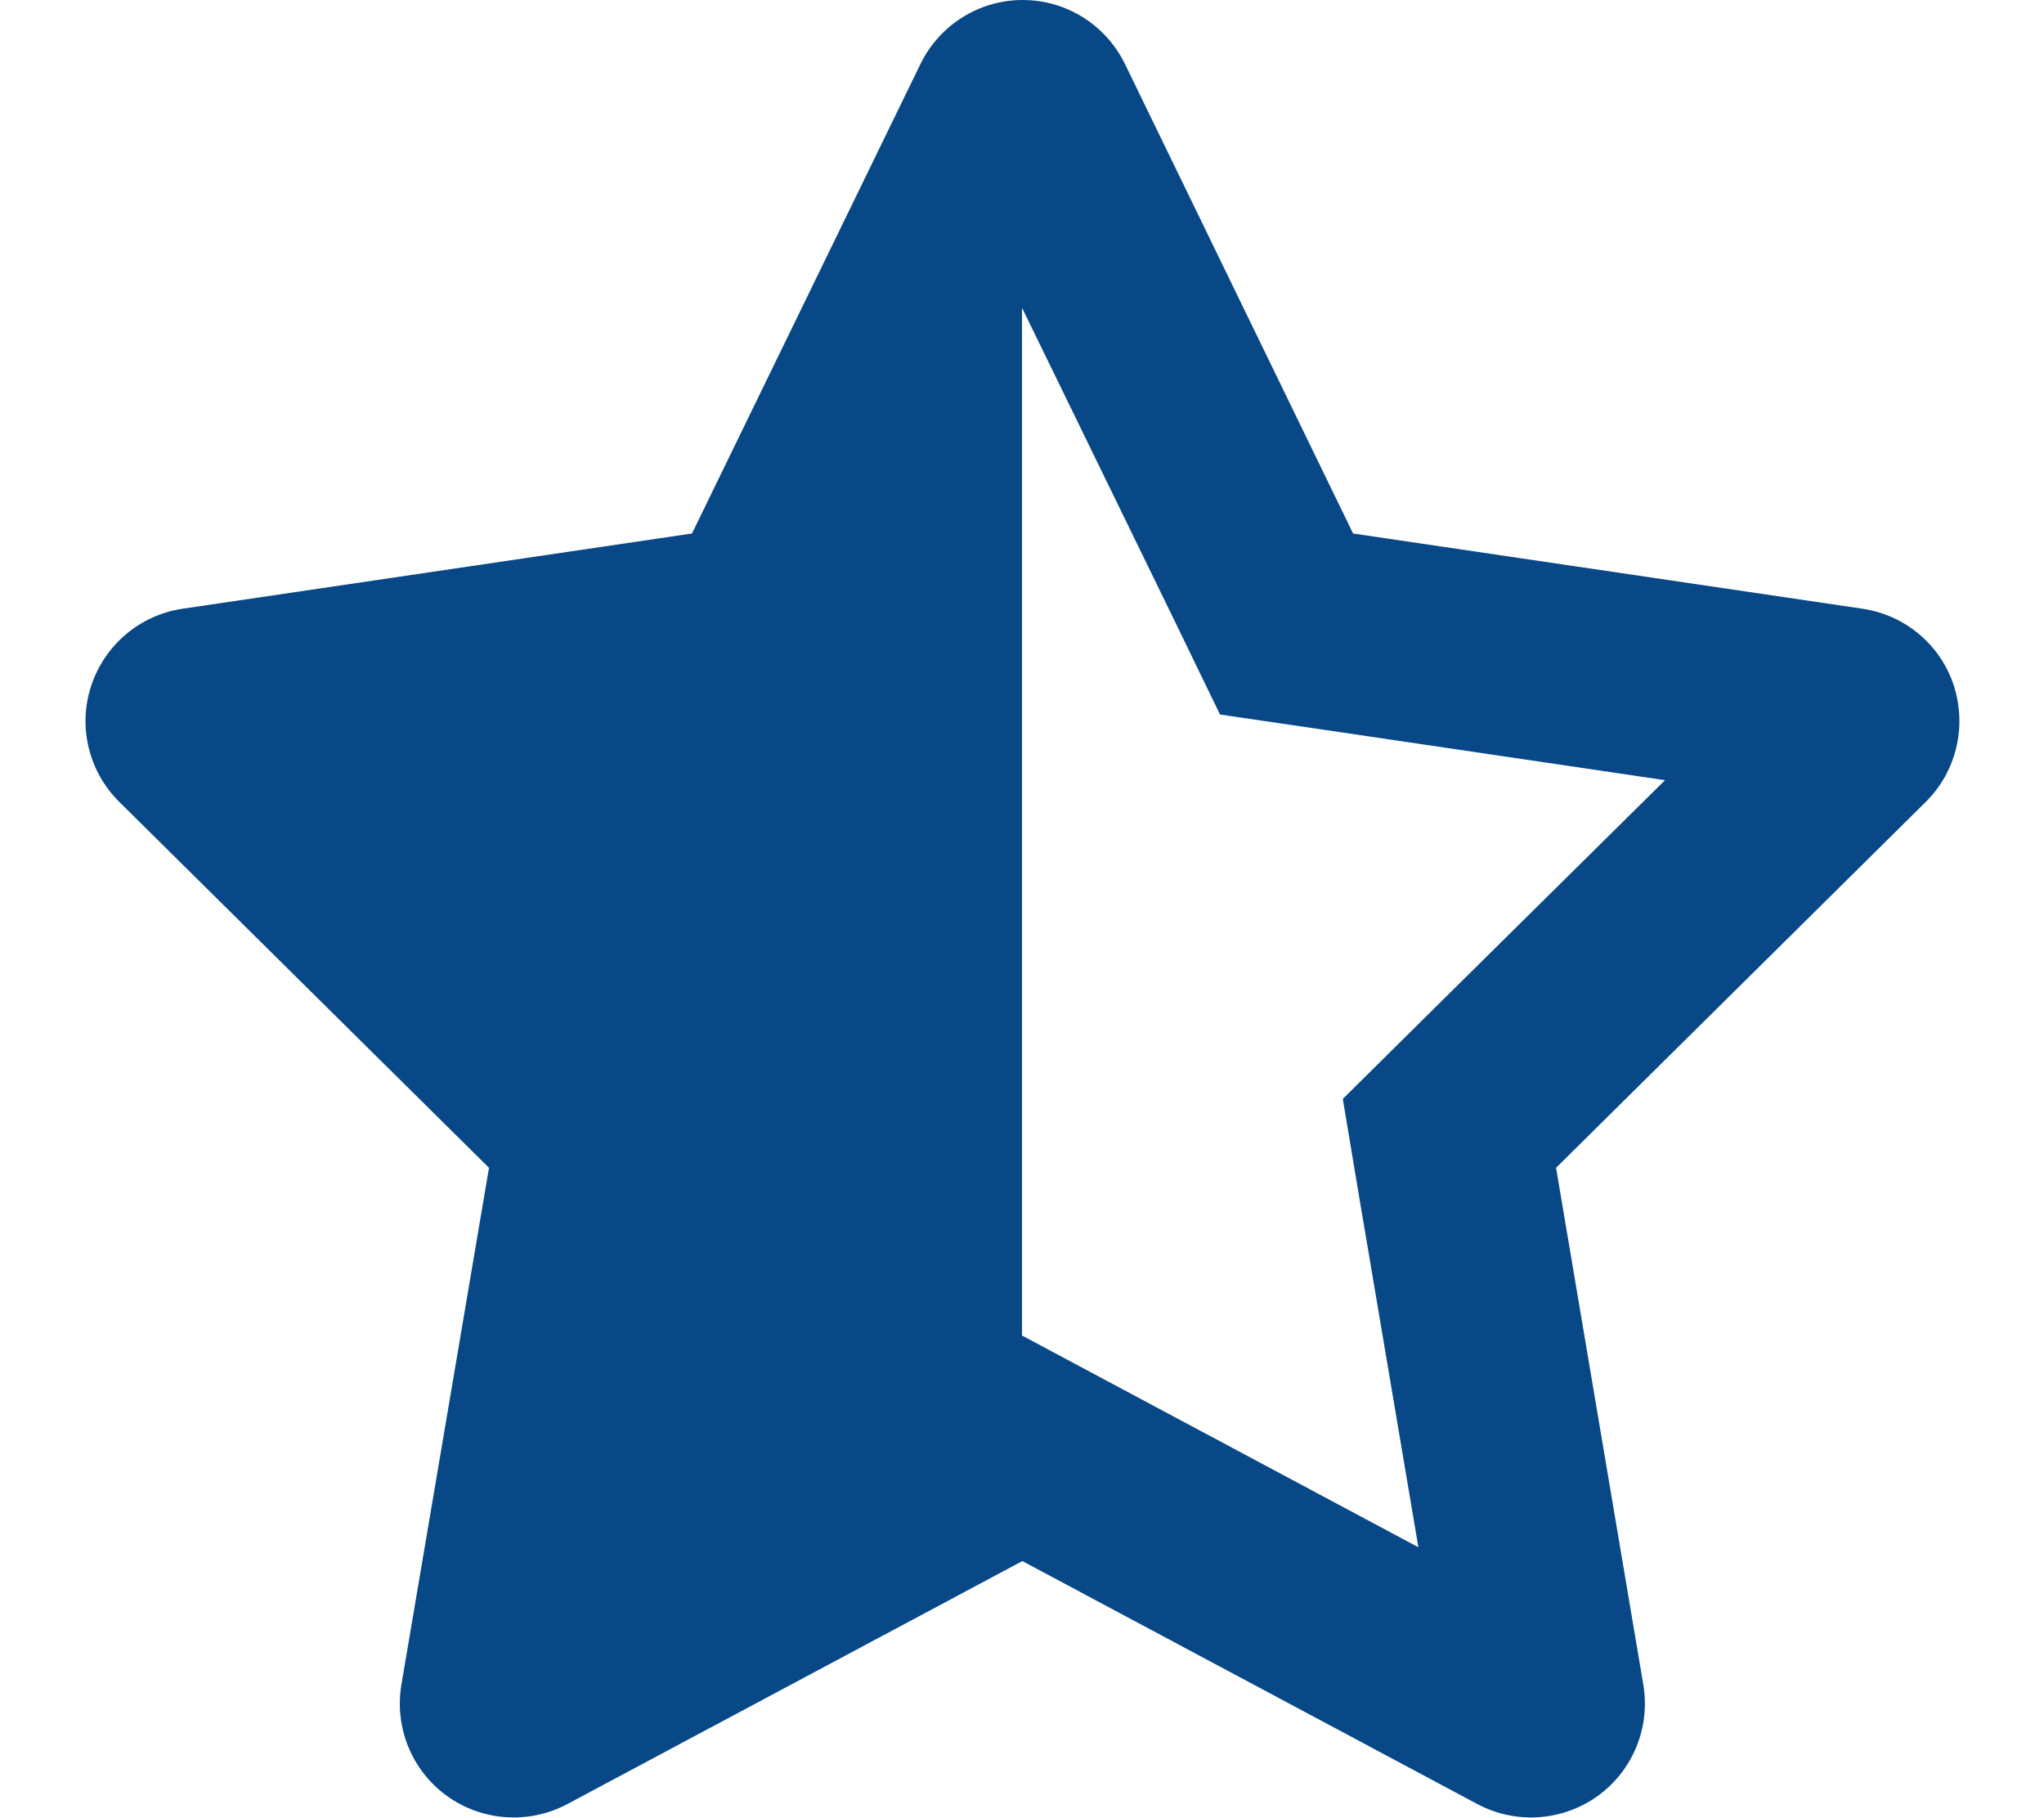
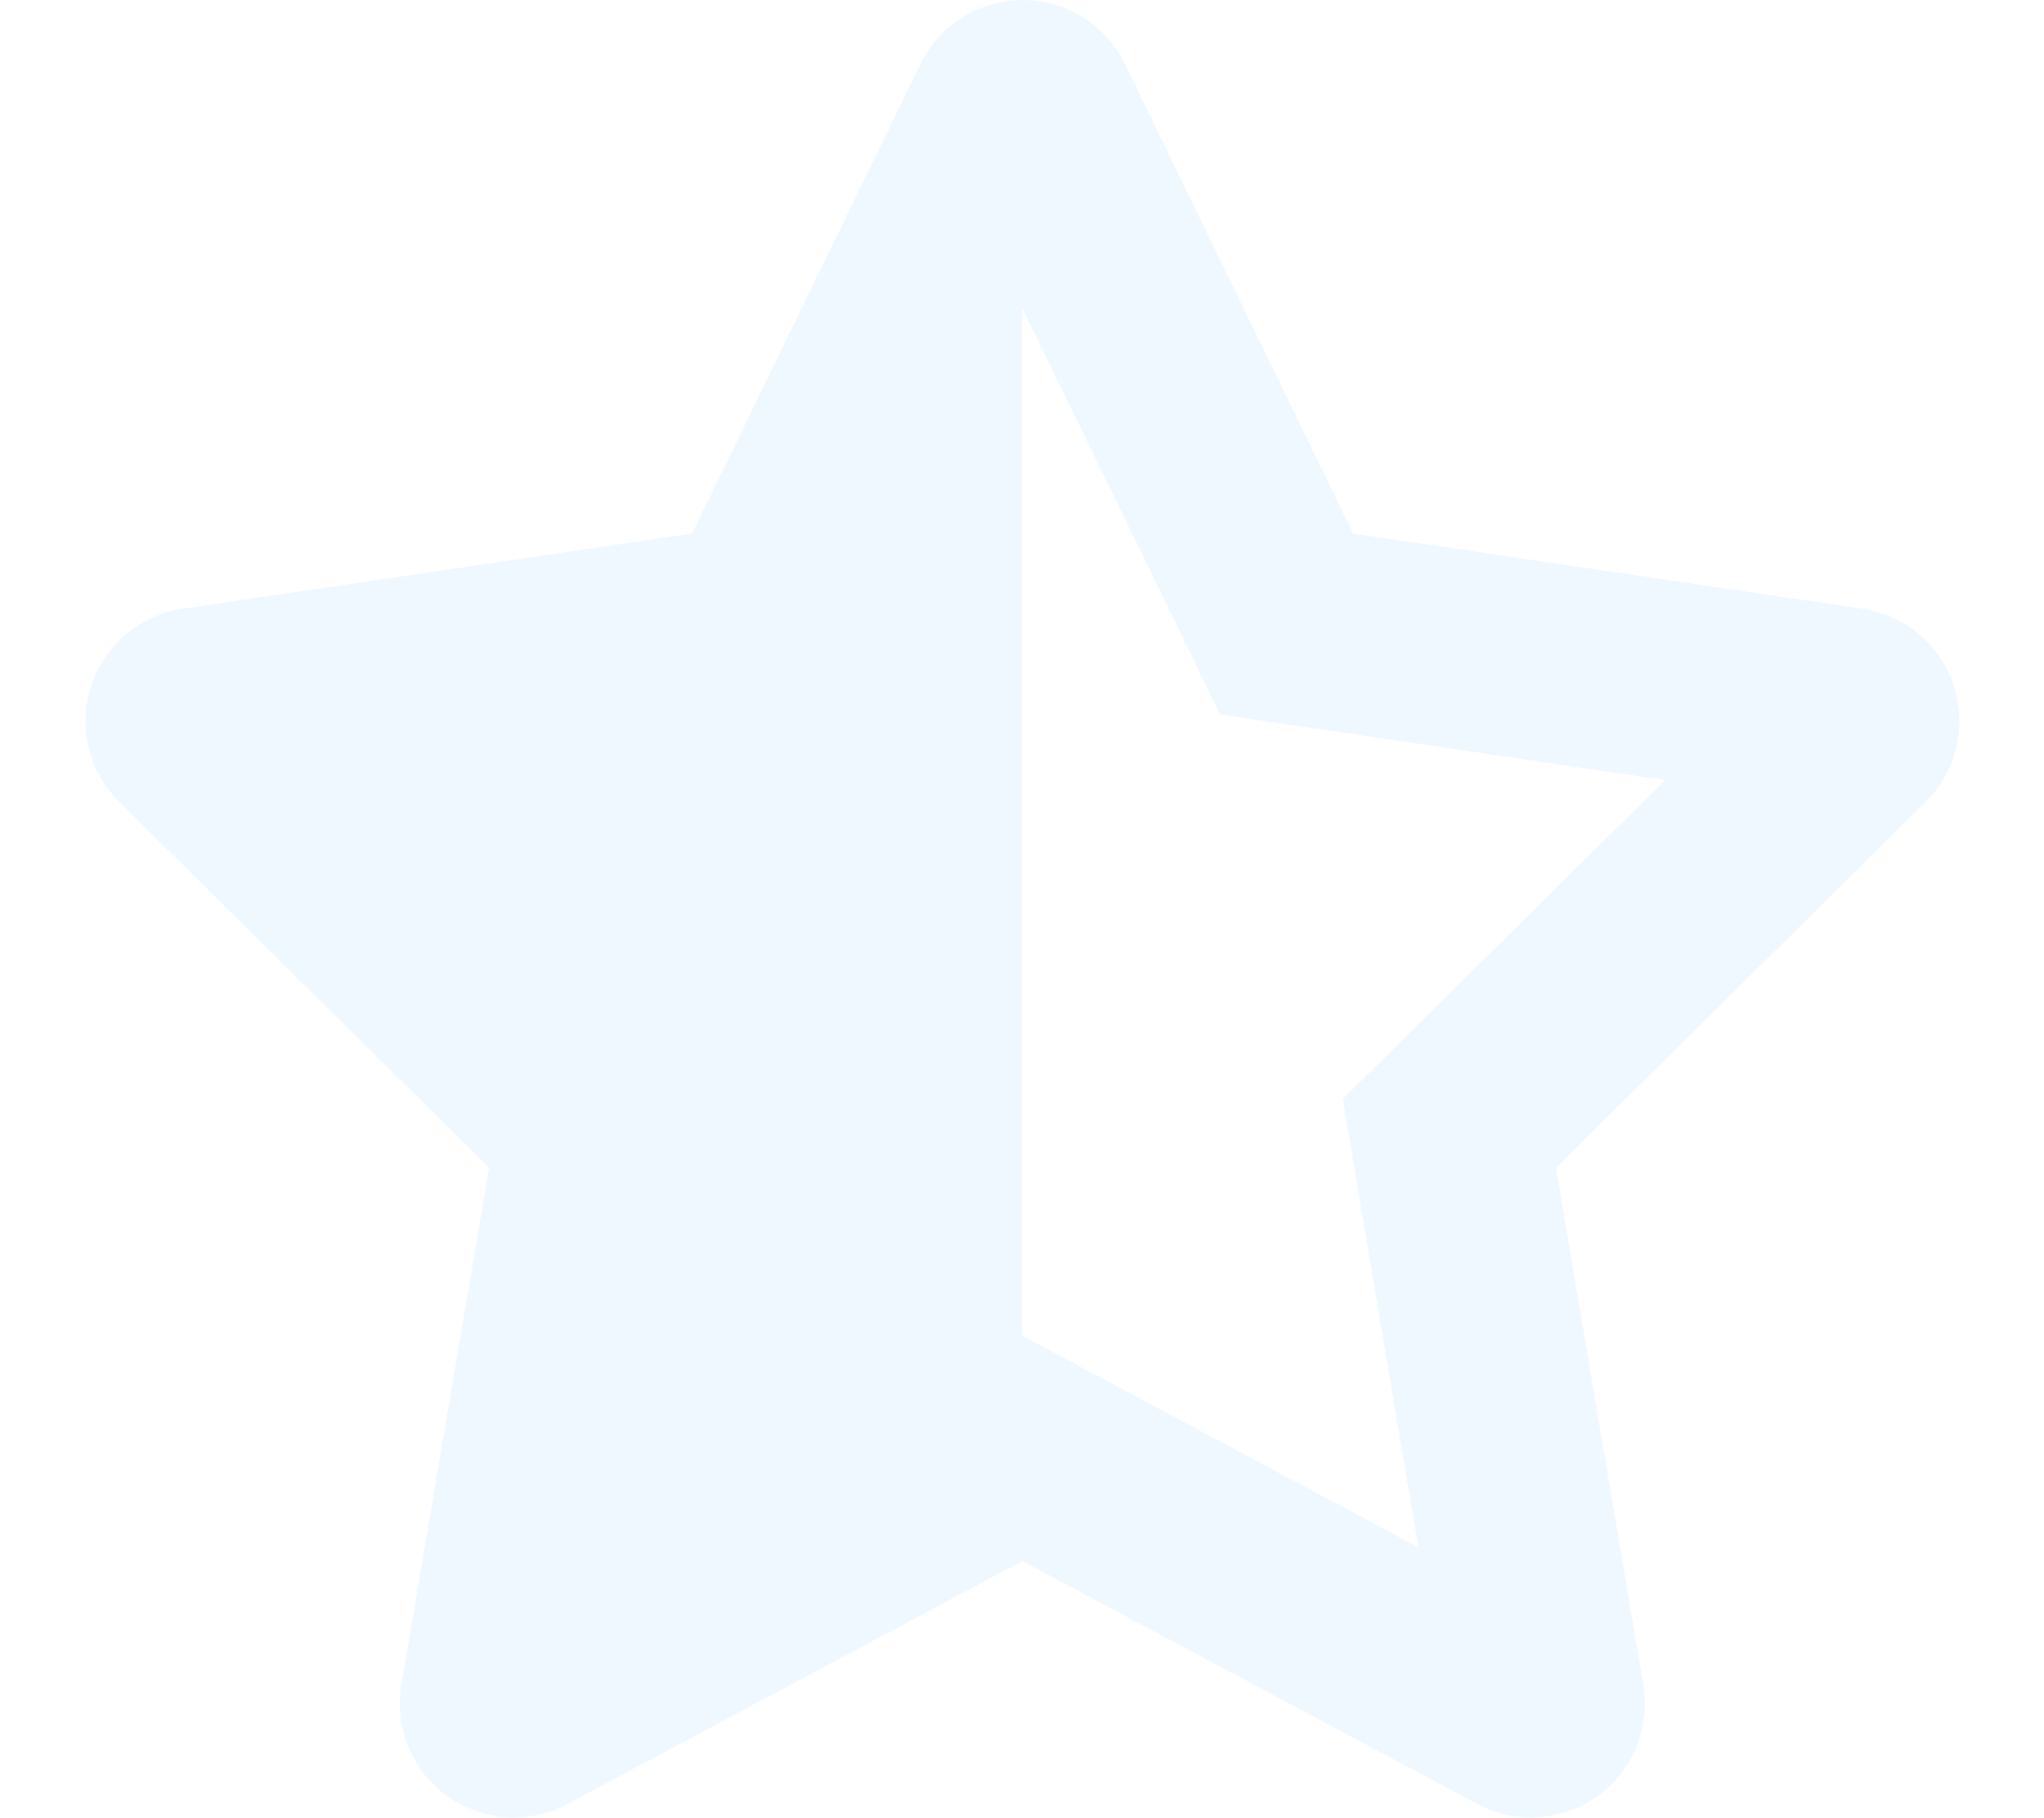
<svg xmlns="http://www.w3.org/2000/svg" viewBox="0 0 576 512">
-   <path fill="#084887" d="M288 376.4l.1-.1 26.4 14.1 85.2 45.5-16.5-97.6-4.8-28.7 20.7-20.5 70.1-69.3-96.1-14.2-29.3-4.3-12.9-26.6L288.1 86.9l-.1 .3V376.4zm175.1      98.3c2 12-3 24.2-12.9 31.3s-23 8-33.8 2.3L288.1 439.8 159.8 508.3C149 514 135.9 513.1 126 506s-14.9-19.3-12.9-31.3L137.8 329 33.6      225.9c-8.6-8.5-11.7-21.2-7.9-32.7s13.7-19.9 25.7-21.7L195 150.3 259.4 18c5.4-11 16.5-18 28.8-18s23.4 7 28.8 18l64.3 132.3 143.6 21.2c12 1.8      22 10.2 25.7 21.7s.7 24.2-7.9 32.7L438.5 329l24.6 145.7z" />
+   <path fill="#F0F8FF" d="M288 376.4l.1-.1 26.4 14.1 85.2 45.5-16.5-97.6-4.8-28.7 20.7-20.5 70.1-69.3-96.1-14.2-29.3-4.3-12.9-26.6L288.1 86.9l-.1 .3V376.4zm175.1      98.3c2 12-3 24.2-12.9 31.3s-23 8-33.8 2.3L288.1 439.8 159.8 508.3C149 514 135.9 513.1 126 506s-14.9-19.3-12.9-31.3L137.8 329 33.6      225.9c-8.6-8.5-11.7-21.2-7.9-32.7s13.7-19.9 25.7-21.7L195 150.3 259.4 18c5.4-11 16.5-18 28.8-18s23.4 7 28.8 18l64.3 132.3 143.6 21.2c12 1.8      22 10.2 25.7 21.7s.7 24.2-7.9 32.7L438.5 329l24.6 145.7z" />
</svg>
